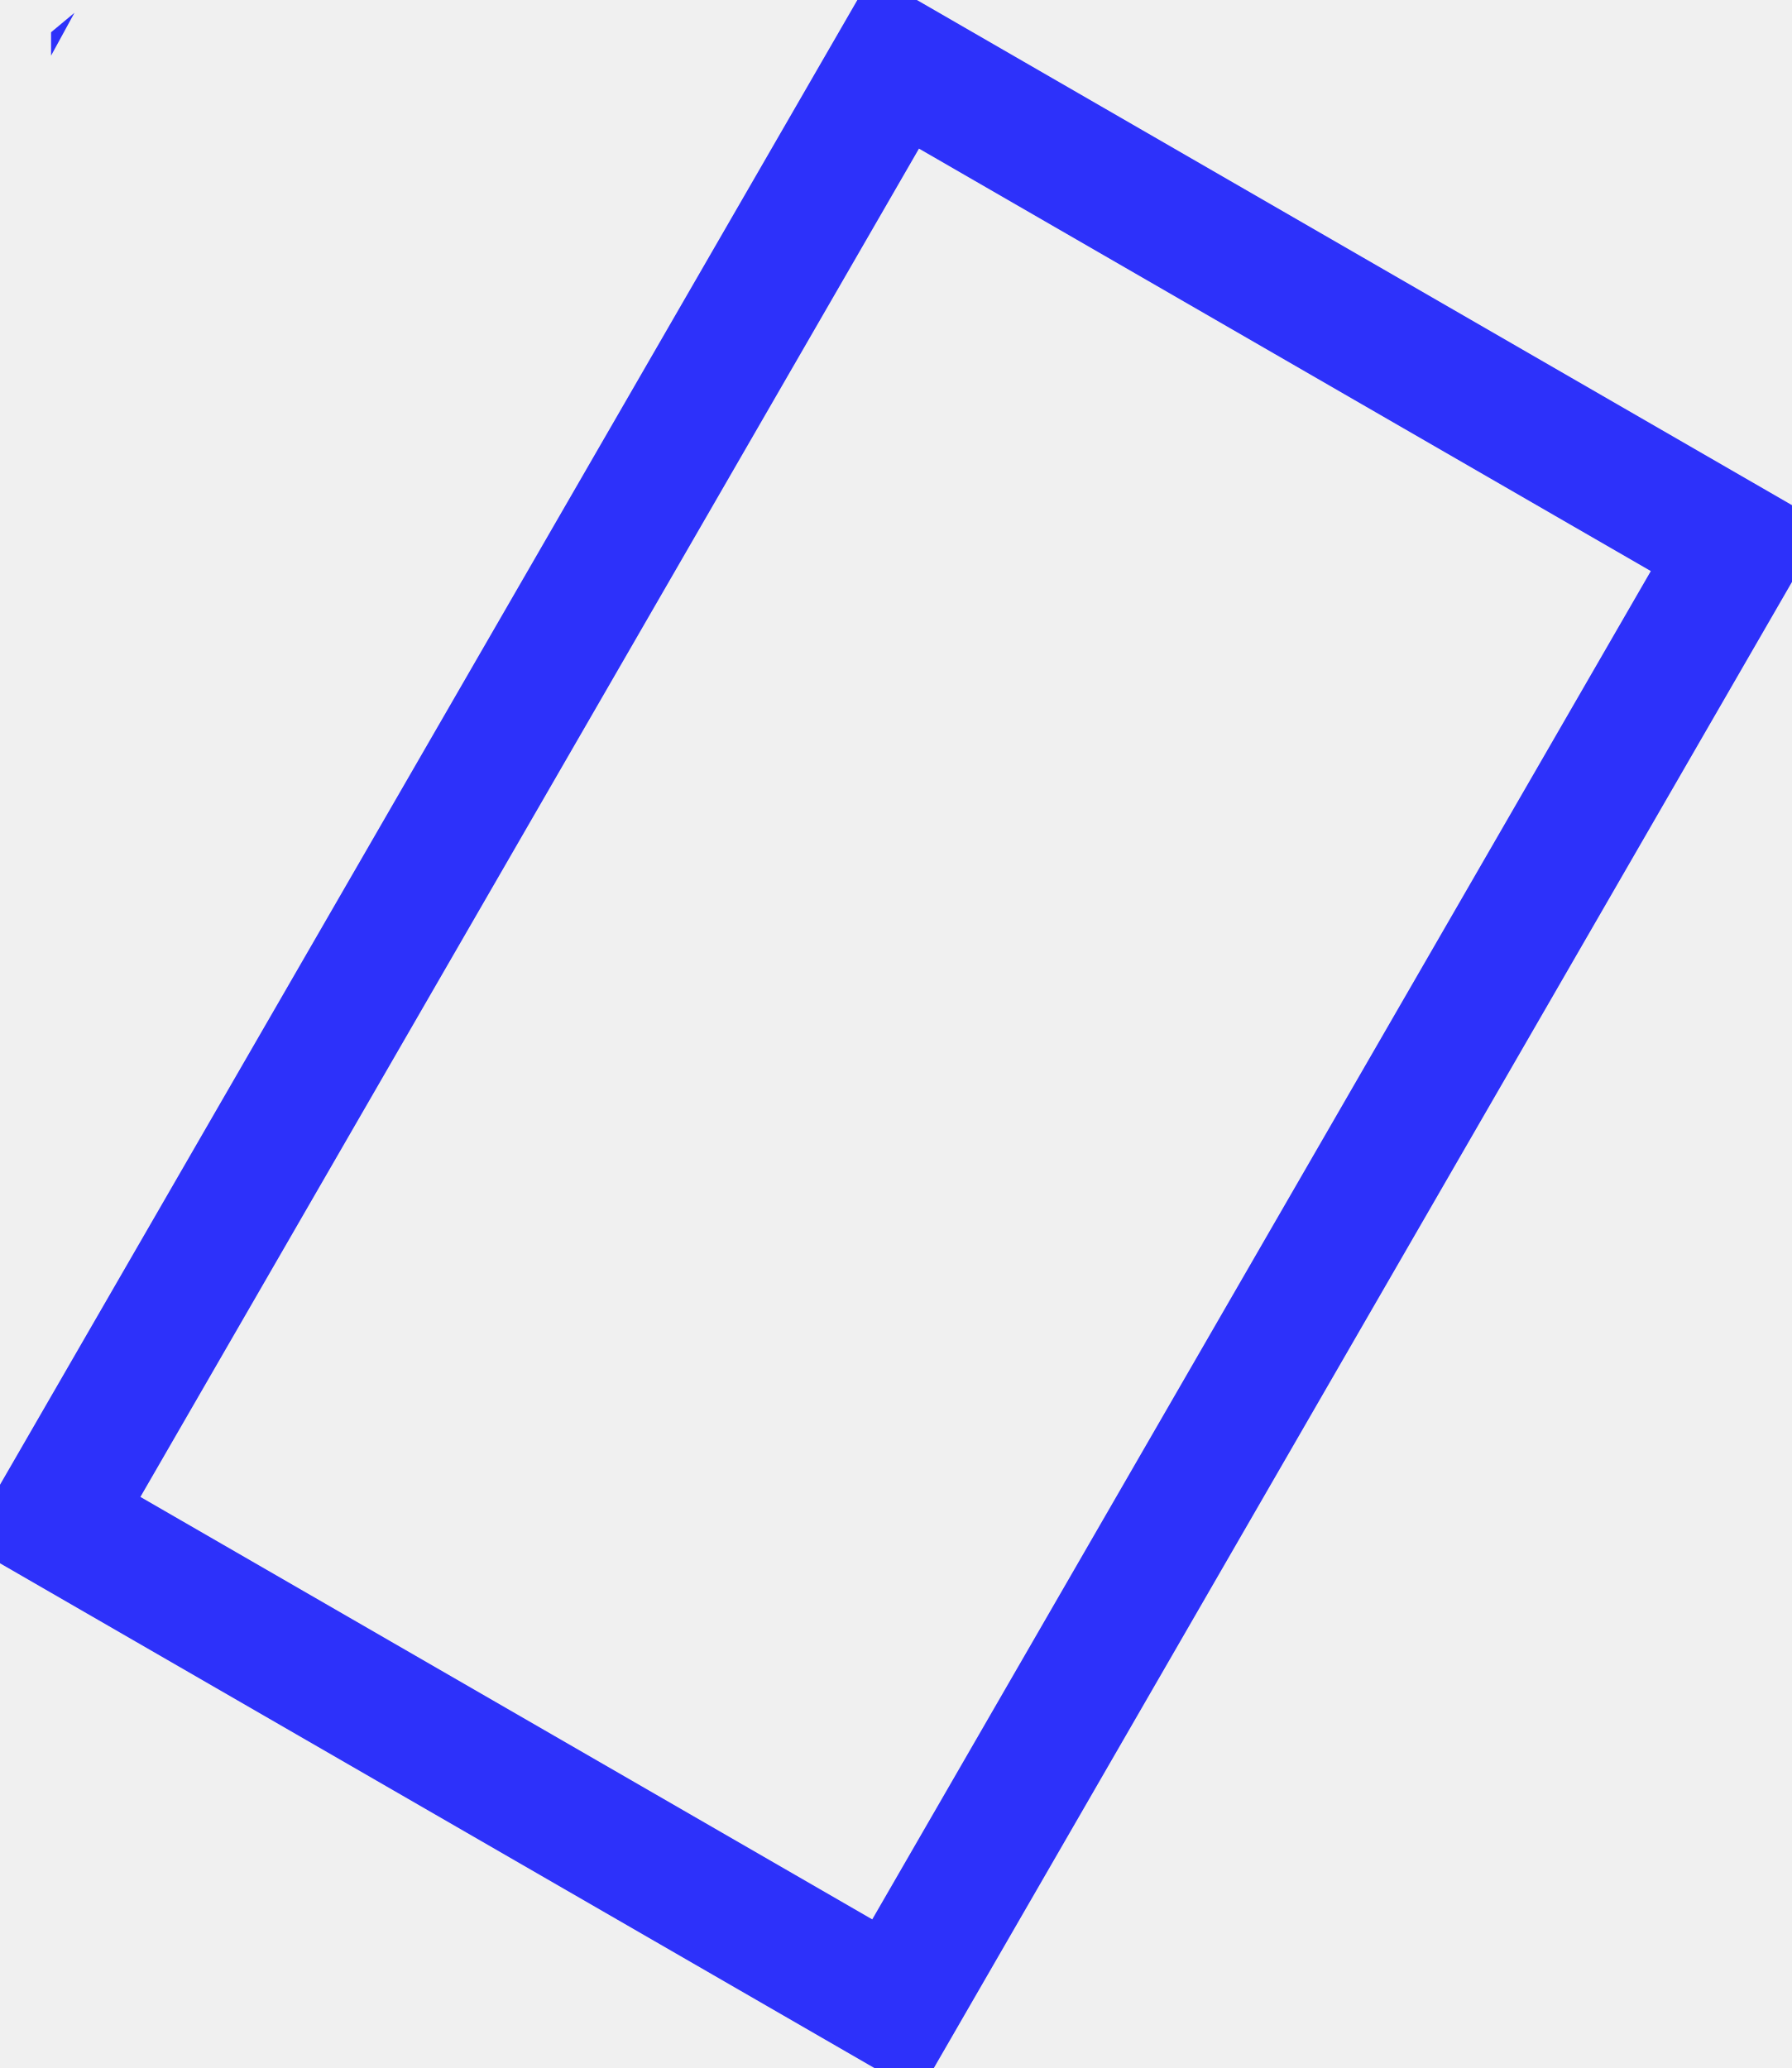
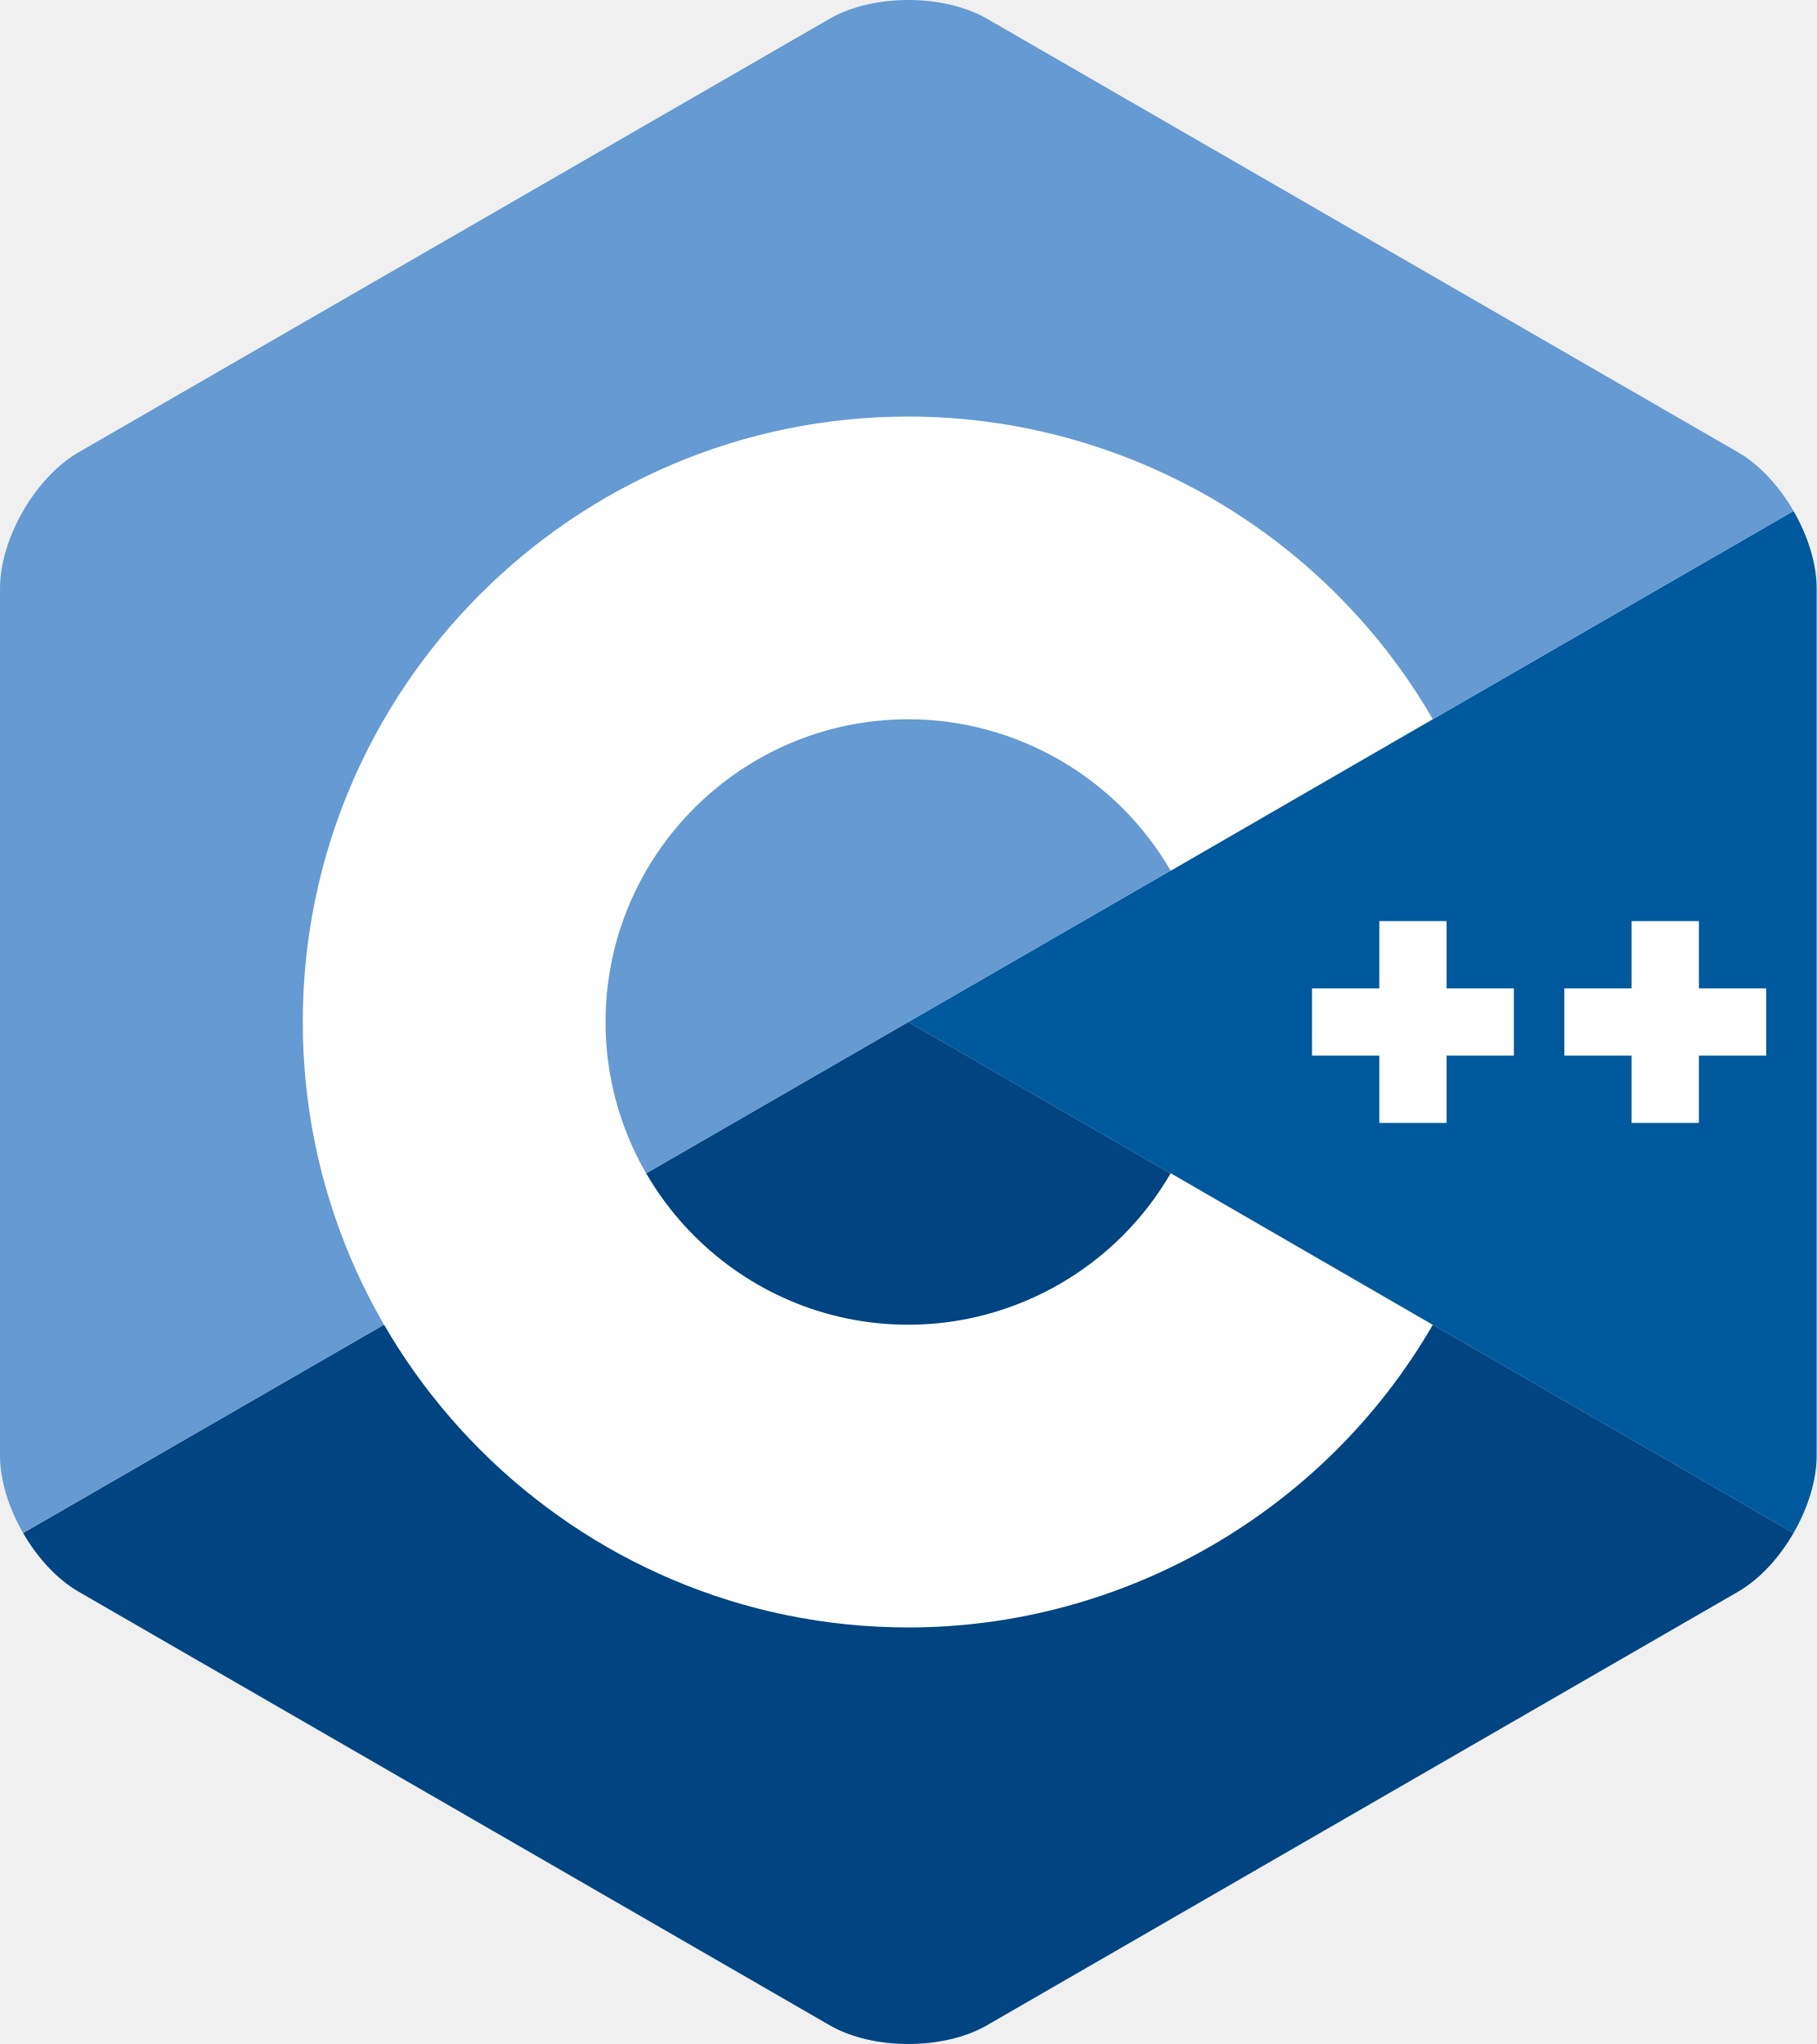
- <svg xmlns="http://www.w3.org/2000/svg" width="421" height="486" viewBox="0 0 421 486">
-   <polygon points="210.444,14.434 408.388,128.717 210.444,471.566 12.5,357.283" fill="none" stroke="#2D31FA" stroke-width="30" />
-   <polygon points="12,7.58 17.5,3 12,13.08" fill="#2D31FA" />
+ <svg xmlns="http://www.w3.org/2000/svg" version="1.1" id="Layer_1" x="0px" y="0px" width="306px" height="344.35px" viewBox="0 0 306 344.35" enable-background="new 0 0 306 344.35" xml:space="preserve">
+   <path fill="#00599C" d="M302.107,258.262c2.401-4.159,3.893-8.845,3.893-13.053V99.14c0-4.208-1.49-8.893-3.892-13.052L153,172.175  L302.107,258.262z" />
+   <path fill="#004482" d="M166.25,341.193l126.5-73.034c3.644-2.104,6.956-5.737,9.357-9.897L153,172.175L3.893,258.263  c2.401,4.159,5.714,7.793,9.357,9.896l126.5,73.034C147.037,345.401,158.963,345.401,166.25,341.193z" />
+   <path fill="#659AD2" d="M302.108,86.087c-2.402-4.16-5.715-7.793-9.358-9.897L166.25,3.156c-7.287-4.208-19.213-4.208-26.5,0  L13.25,76.19C5.962,80.397,0,90.725,0,99.14v146.069c0,4.208,1.491,8.894,3.893,13.053L153,172.175L302.108,86.087z" />
+   <g>
+     <path fill="#FFFFFF" d="M153,274.175c-56.243,0-102-45.757-102-102s45.757-102,102-102c36.292,0,70.139,19.53,88.331,50.968   l-44.143,25.544c-9.105-15.736-26.038-25.512-44.188-25.512c-28.122,0-51,22.878-51,51c0,28.121,22.878,51,51,51   c18.152,0,35.085-9.776,44.191-25.515l44.143,25.543C223.142,254.644,189.294,274.175,153,274.175z" />
+   </g>
+   <g>
+     <polygon fill="#FFFFFF" points="255,166.508 243.666,166.508 243.666,155.175 232.334,155.175 232.334,166.508 221,166.508    221,177.841 232.334,177.841 232.334,189.175 243.666,189.175 243.666,177.841 255,177.841  " />
+   </g>
+   <g>
+     <polygon fill="#FFFFFF" points="297.5,166.508 286.166,166.508 286.166,155.175 274.834,155.175 274.834,166.508 263.5,166.508    263.5,177.841 274.834,177.841 274.834,189.175 286.166,189.175 286.166,177.841 297.5,177.841  " />
+   </g>
</svg>
